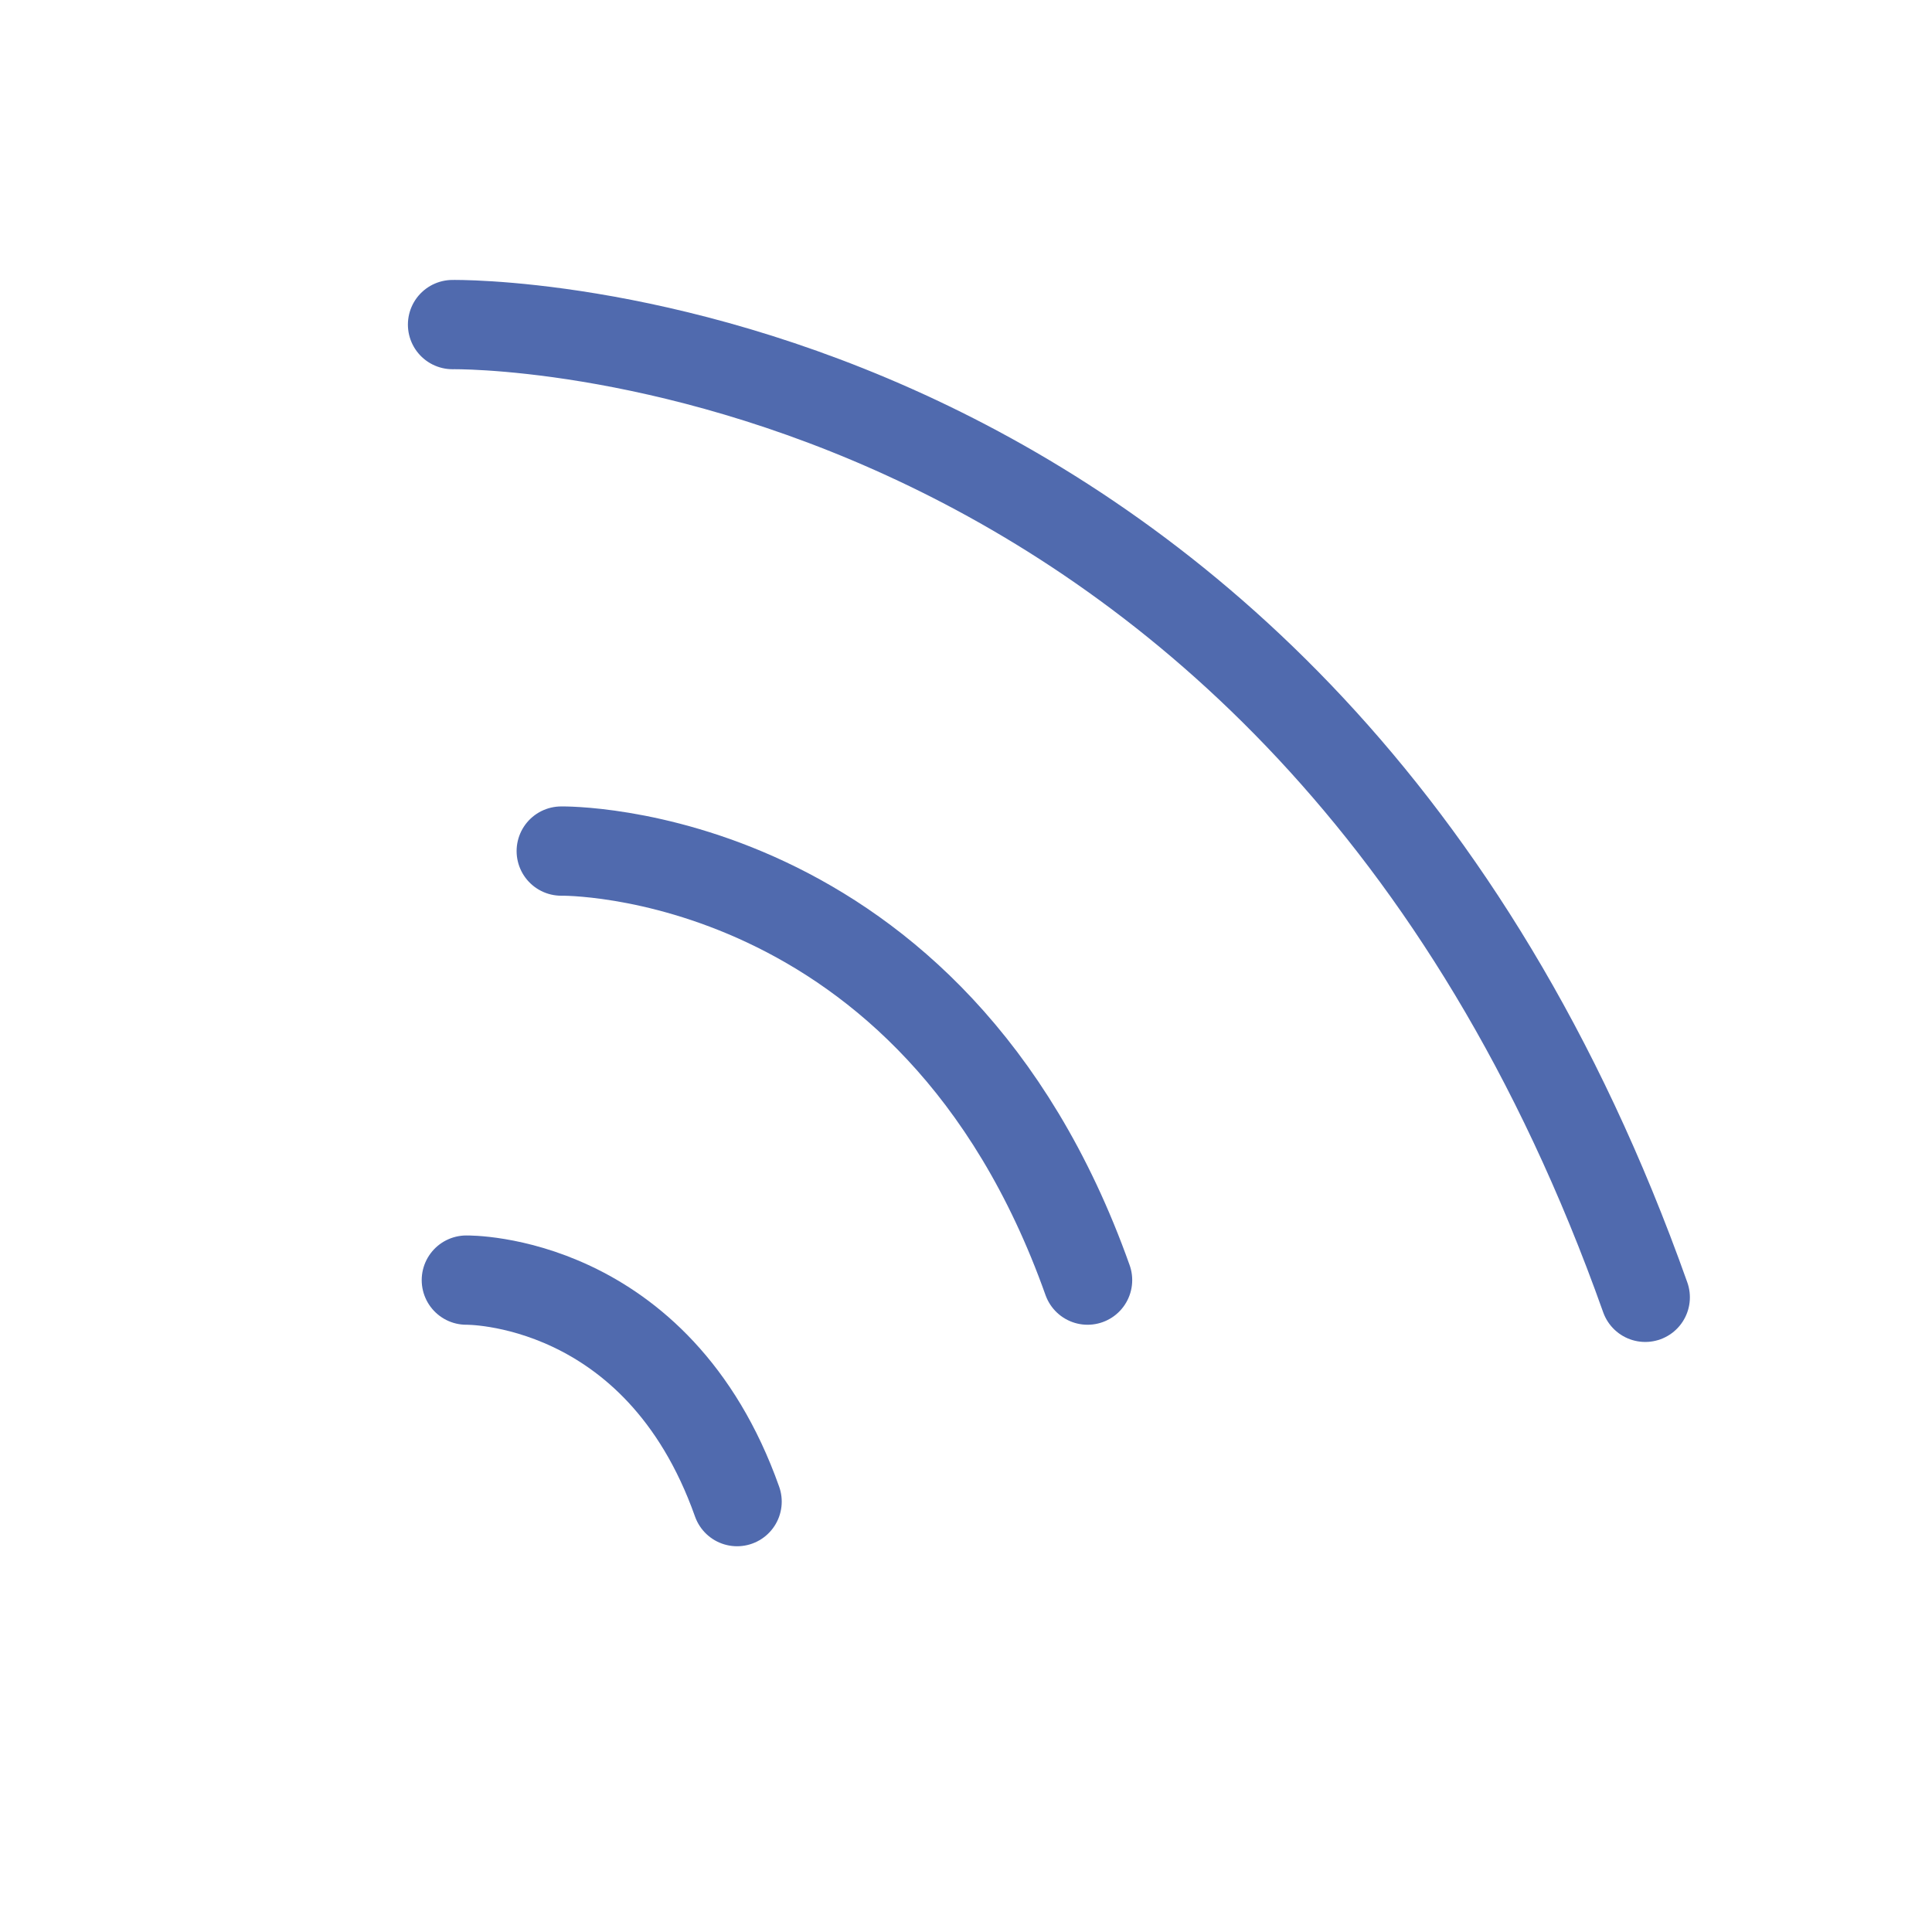
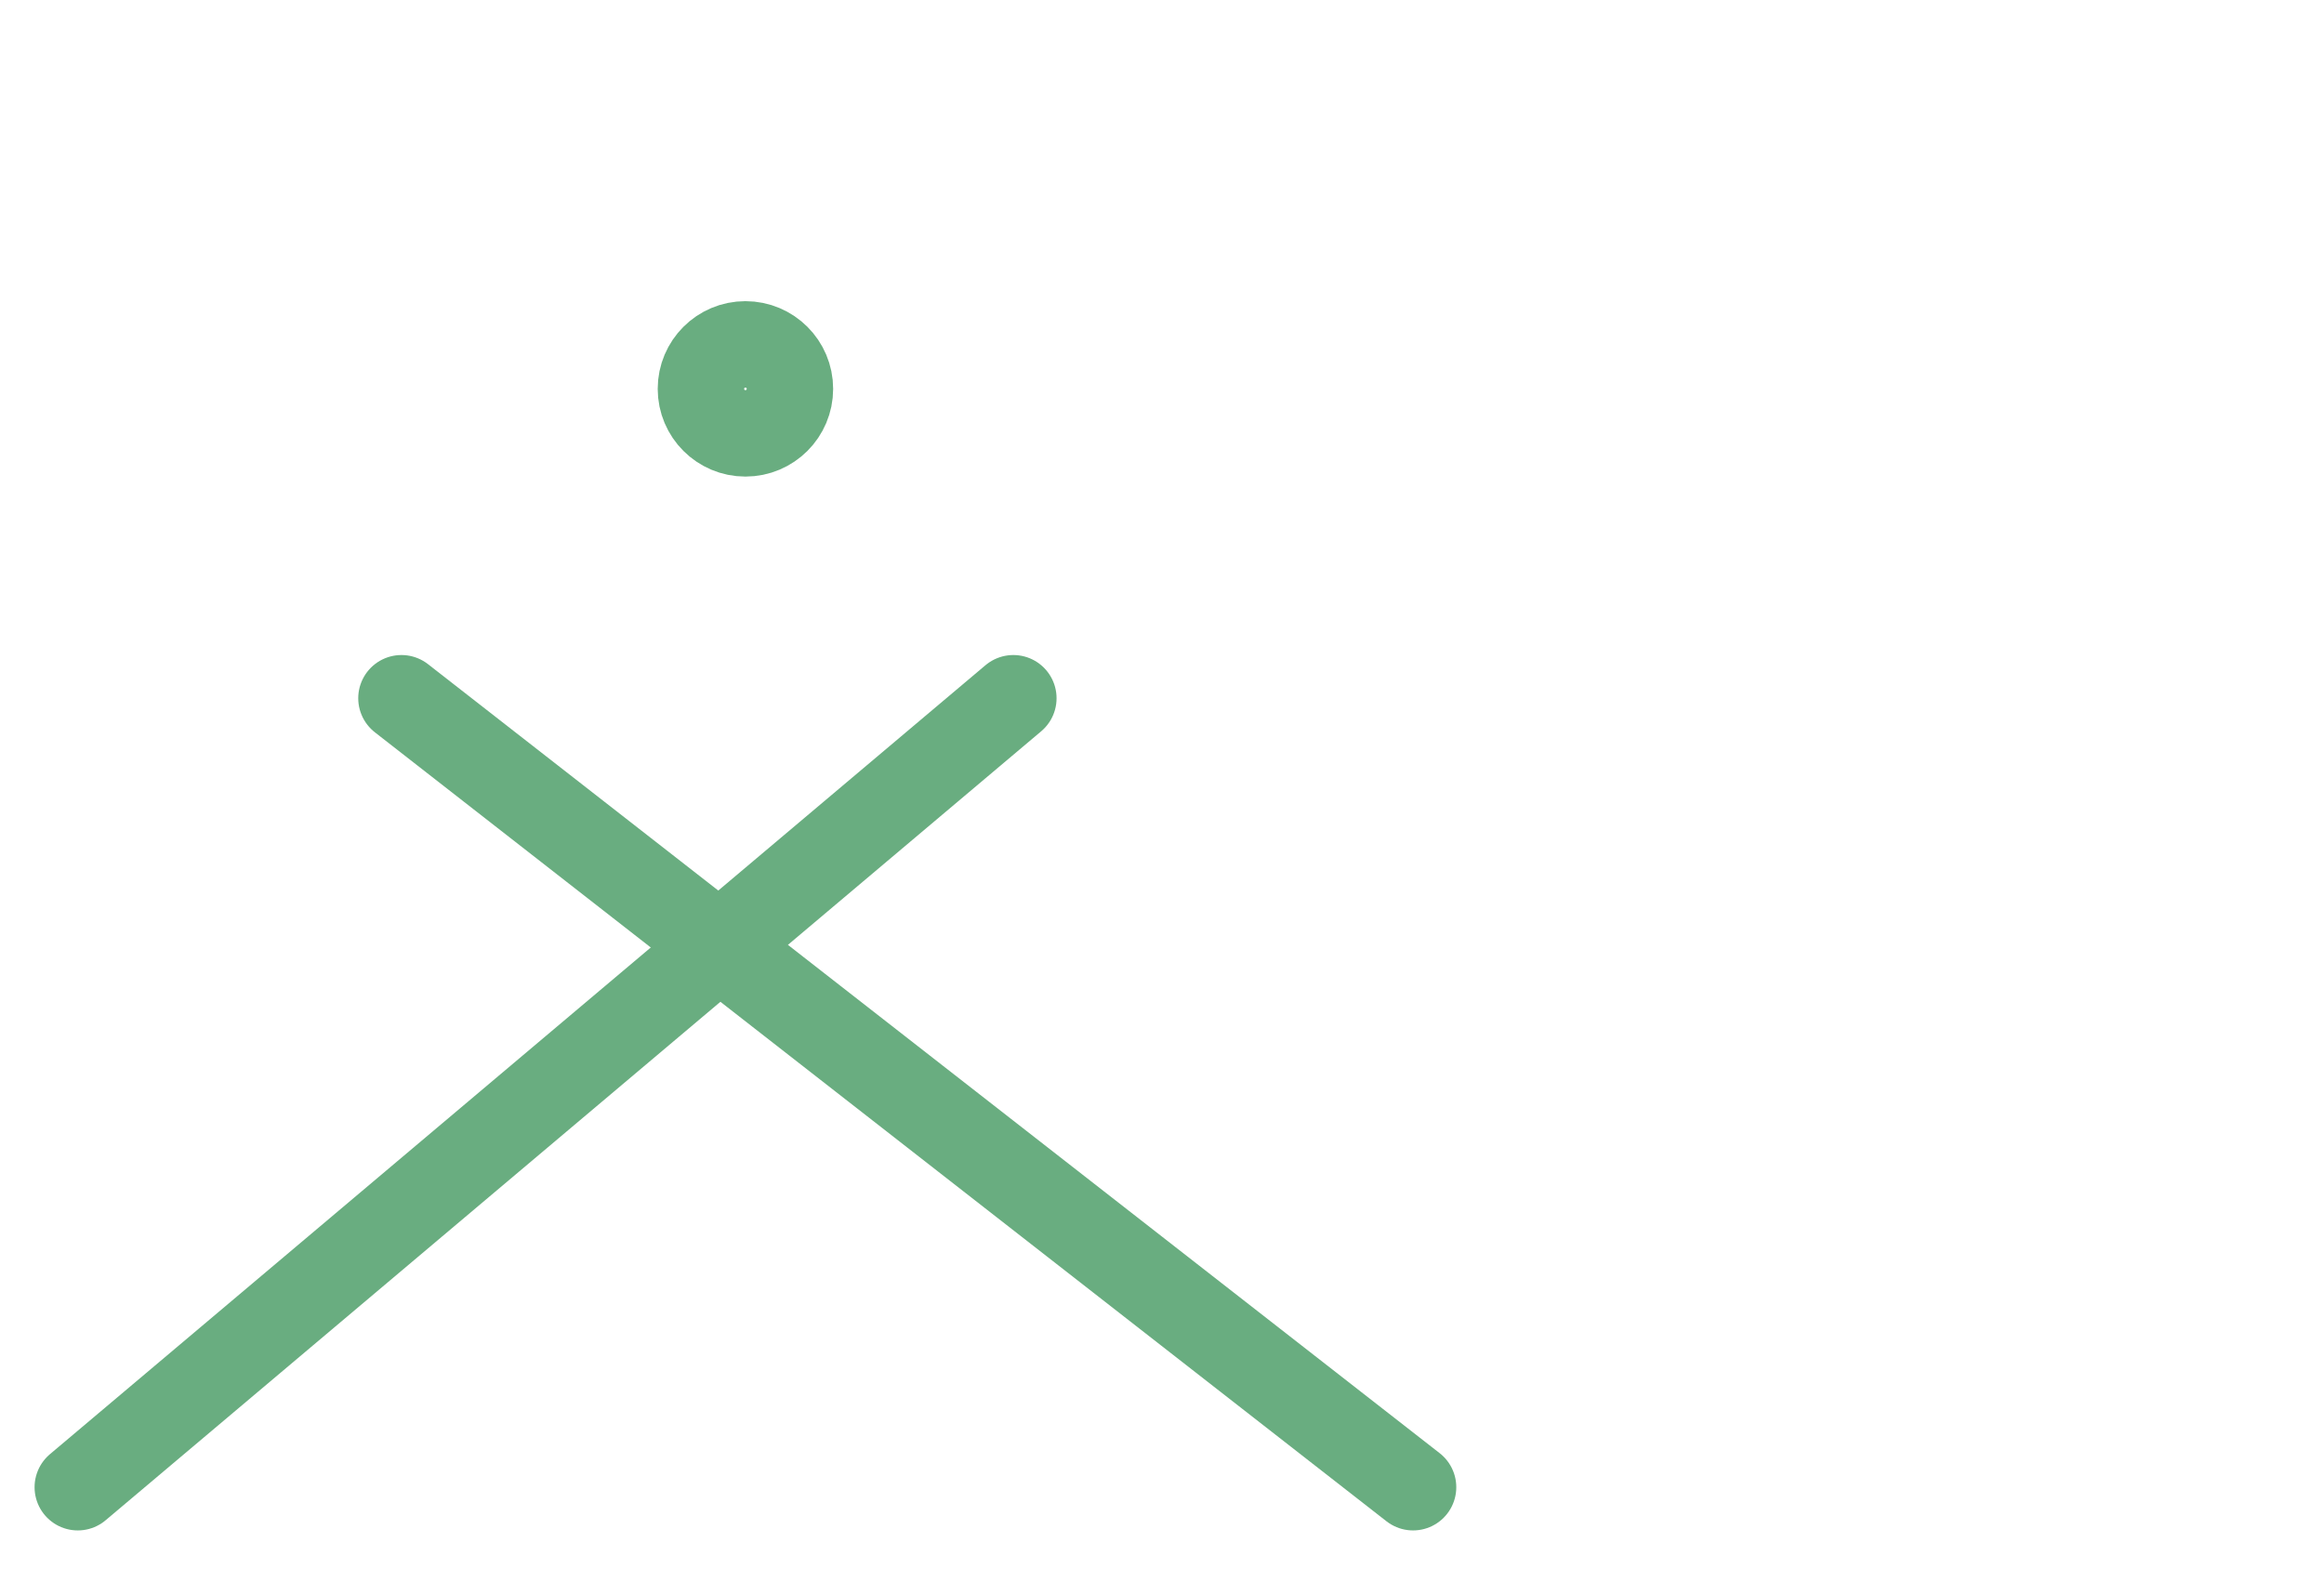
- <svg xmlns="http://www.w3.org/2000/svg" id="Layer_1" data-name="Layer 1" viewBox="0 0 113.39 113.39">
+ <svg xmlns="http://www.w3.org/2000/svg" id="Layer_1" data-name="Layer 1" viewBox="0 0 53.78 36.91">
  <defs>
-     <style>.cls-1{fill:none;stroke:#506aae;stroke-linecap:round;stroke-miterlimit:10;stroke-width:5.24px;}</style>
+     <style>.cls-1,.cls-2{fill:none;stroke:#69ad80;stroke-miterlimit:10;stroke-width:2px;}.cls-2{stroke-linecap:round;}</style>
  </defs>
-   <path class="cls-1" d="M26.56,19.05s49.41-.89,70,57.09" />
-   <path class="cls-1" d="M32.94,49.95s21.8-.39,30.89,25.18" />
-   <path class="cls-1" d="M27.37,75.13s11.21-.2,15.89,13" />
+   <circle class="cls-1" cx="17.25" cy="9" r="1.03" />
+   <line class="cls-2" x1="1.8" y1="34.42" x2="23.45" y2="16.16" />
+   <line class="cls-2" x1="32.7" y1="34.42" x2="9.29" y2="16.16" />
</svg>
